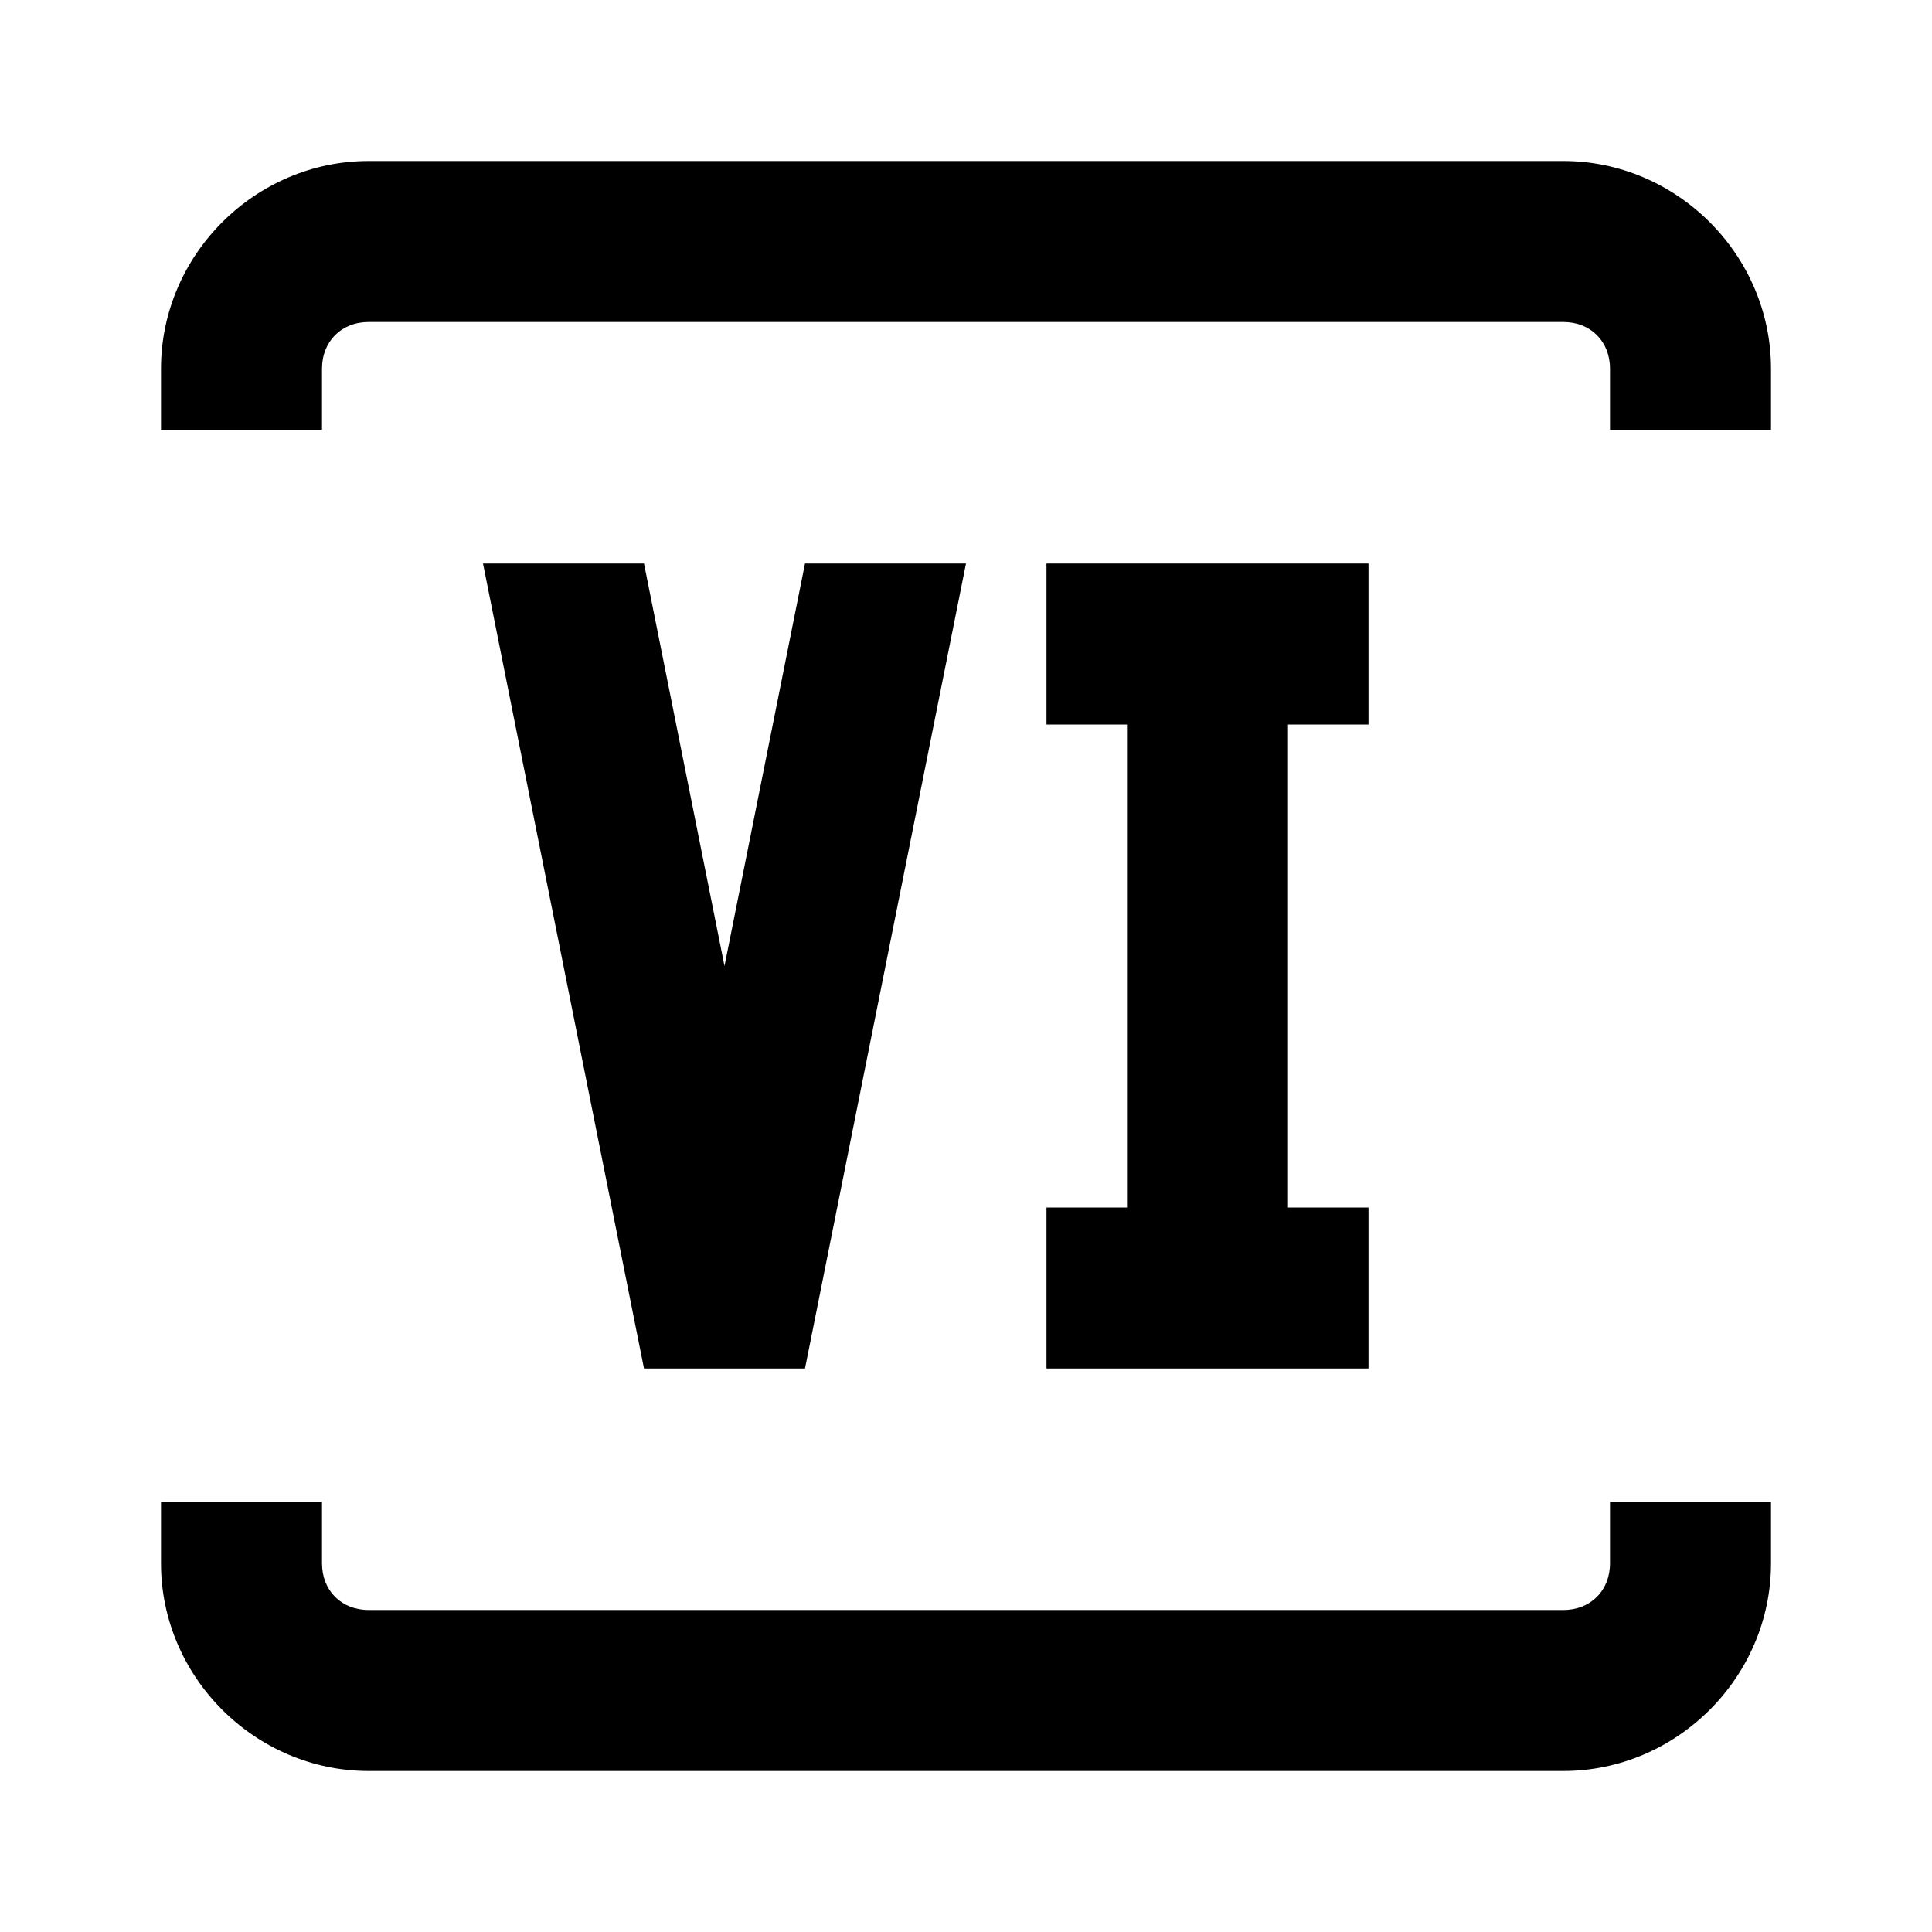
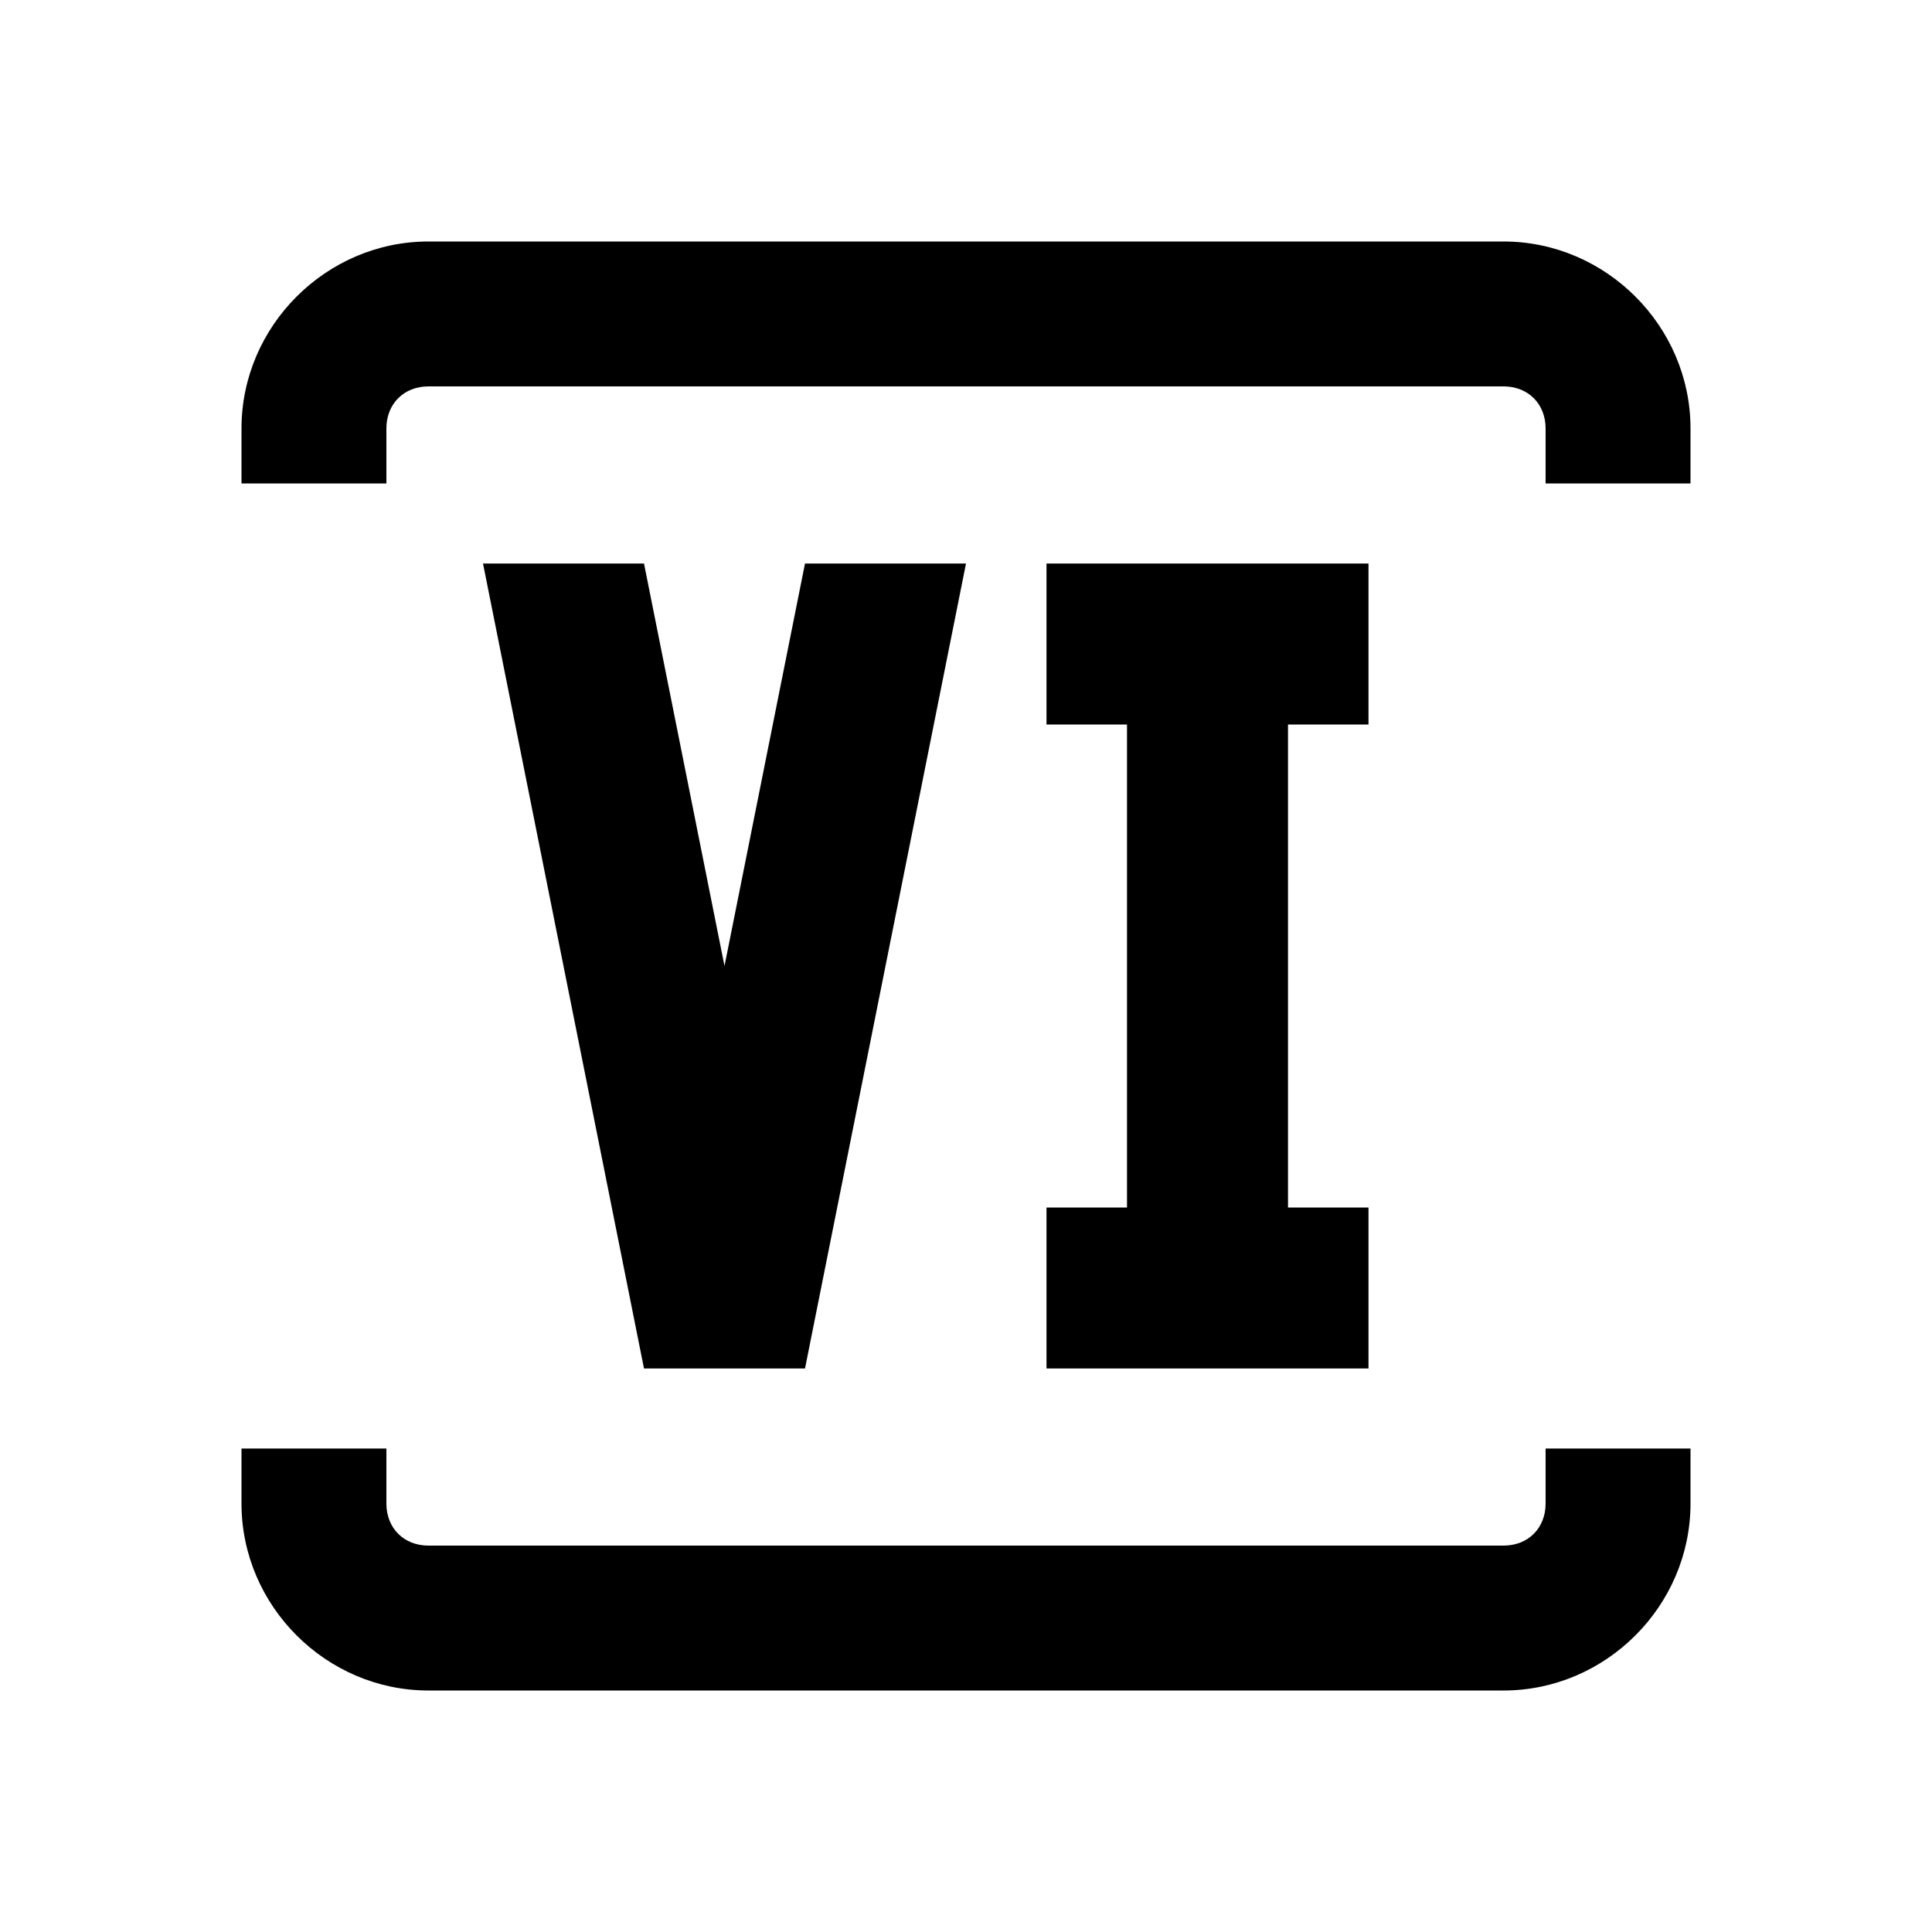
- <svg xmlns="http://www.w3.org/2000/svg" viewBox="0 0 24 24">
-   <path d="m6 7 2 10h2l2-10h-2l-1 5-1-5H6m11 0v2h-1v6h1v2h-4v-2h1V9h-1V7h4Z" />
-   <path id="rect1" style="fill-opacity:1;-inkscape-stroke:none;paint-order:stroke markers fill" d="M 4.58 2 C 3.168 2 2 3.168 2 4.58 L 2 5.34 L 4 5.34 L 4 4.58 C 4 4.241 4.241 4 4.58 4 L 19.42 4 C 19.759 4 20 4.241 20 4.58 L 20 5.34 L 22 5.34 L 22 4.58 C 22 3.168 20.832 2 19.42 2 L 4.58 2 z M 2 18.66 L 2 19.42 C 2 20.832 3.168 22 4.58 22 L 19.42 22 C 20.832 22 22 20.832 22 19.42 L 22 18.66 L 20 18.66 L 20 19.42 C 20 19.759 19.759 20 19.42 20 L 4.58 20 C 4.241 20 4 19.759 4 19.42 L 4 18.66 L 2 18.66 z " />
+ <svg xmlns="http://www.w3.org/2000/svg" viewBox="0 0 24 24" version="1.1" id="svg1">
+   <defs id="defs1" />
+   <path d="m6 7 2 10h2l2-10h-2l-1 5-1-5H6m11 0v2h-1v6h1v2h-4v-2h1V9h-1V7h4Z" id="path1" />
+   <path id="rect1" style="fill-opacity:1;stroke-width:1;-inkscape-stroke:none;paint-order:stroke markers fill" d="M 5.322,3 C 4.051,3 3,4.051 3,5.322 V 6.006 H 4.8 V 5.322 C 4.8,5.017 5.017,4.8 5.322,4.8 H 18.678 C 18.983,4.8 19.2,5.017 19.2,5.322 V 6.006 H 21 V 5.322 C 21,4.051 19.949,3 18.678,3 Z M 3,17.994 v 0.684 C 3,19.949 4.051,21 5.322,21 H 18.678 C 19.949,21 21,19.949 21,18.678 v -0.684 h -1.8 v 0.684 C 19.2,18.983 18.983,19.2 18.678,19.2 H 5.322 C 5.017,19.2 4.8,18.983 4.8,18.678 v -0.684 z" />
</svg>
